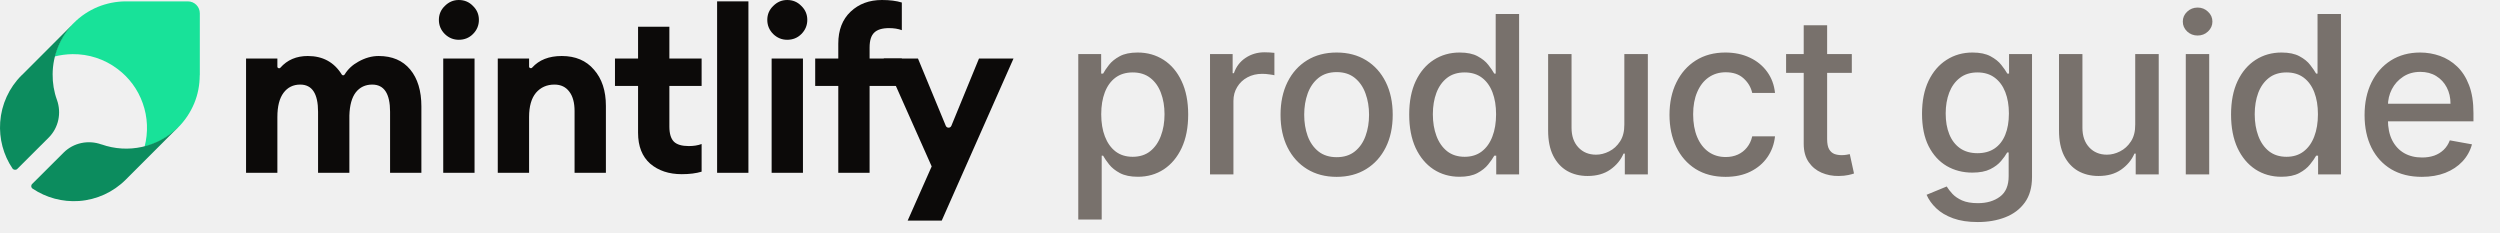
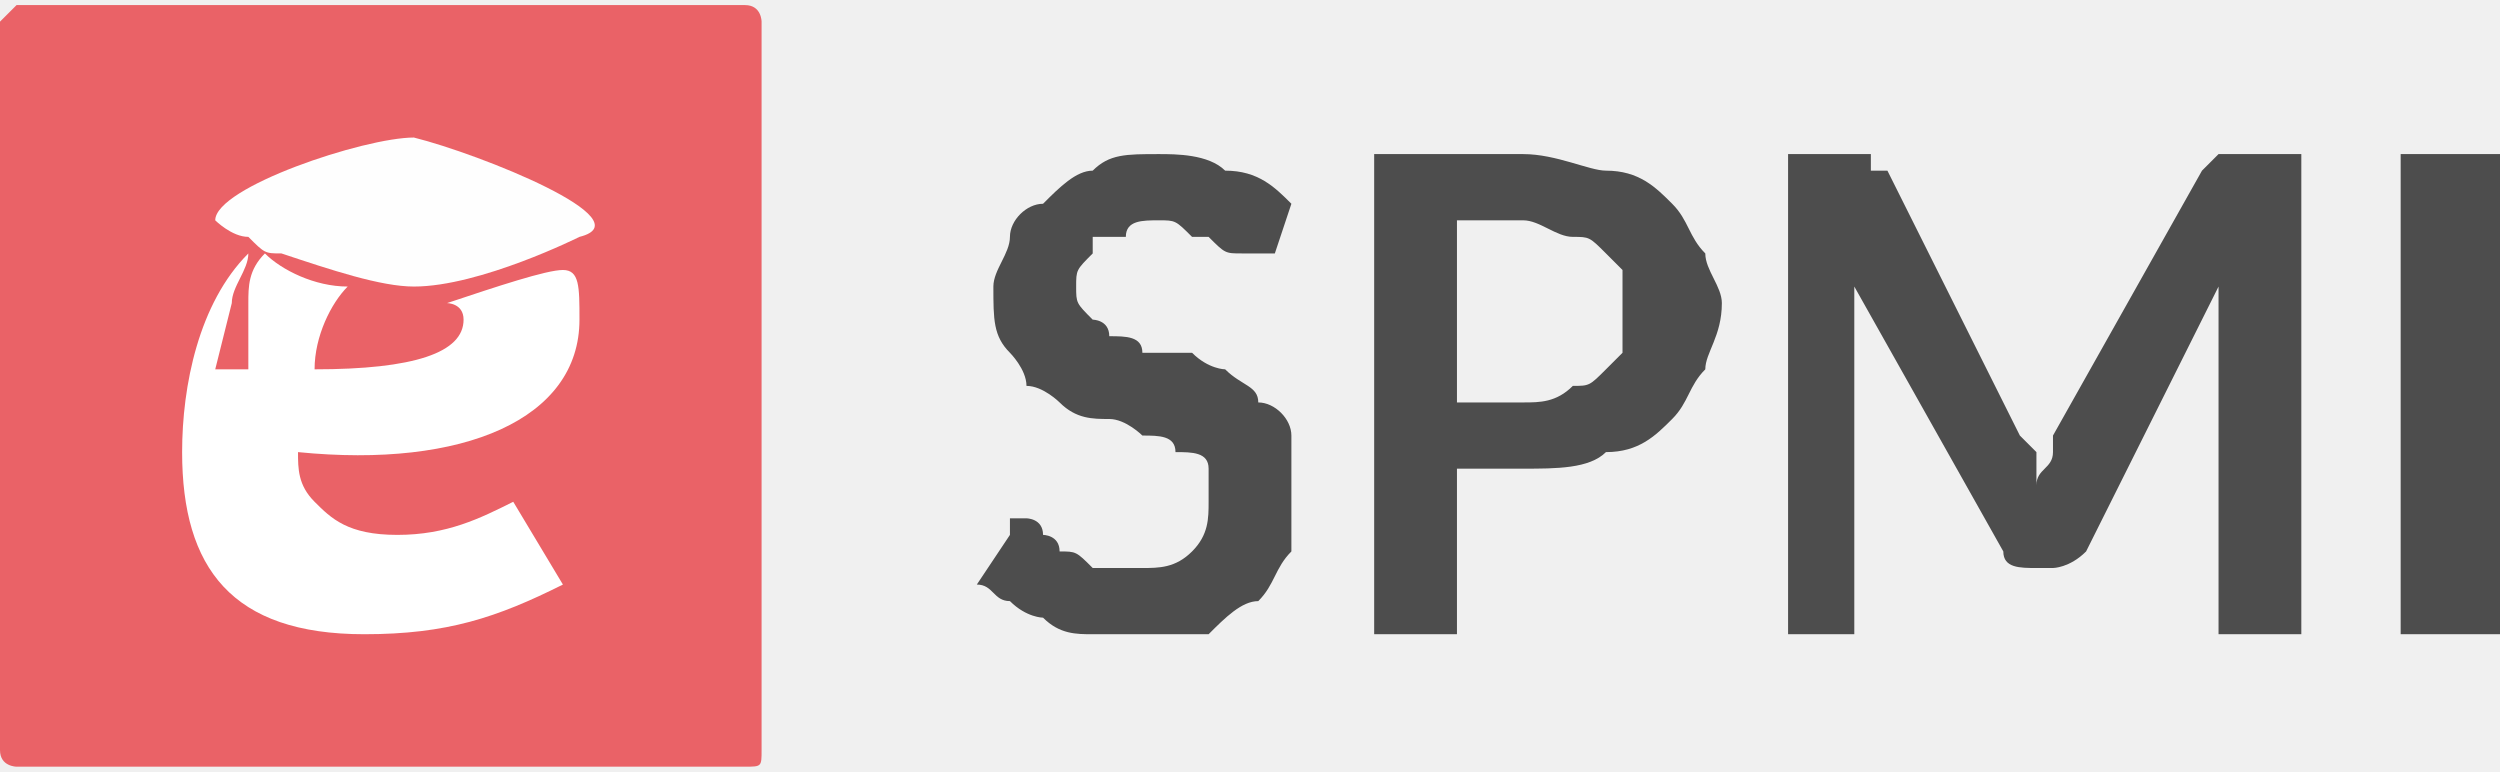
- <svg xmlns="http://www.w3.org/2000/svg" width="204" height="19" viewBox="0 0 204 19" fill="none">
-   <path d="M76.846 18H74.066L76.025 13.579L72.108 4.775H74.906L77.176 10.266C77.26 10.469 77.549 10.469 77.632 10.265L79.886 4.775H82.703L76.846 18Z" fill="#0C0A09" />
-   <path d="M68.404 14.101V7.013H66.52V4.775H68.404V3.563C68.404 2.456 68.74 1.585 69.411 0.951C70.082 0.317 70.934 0 71.966 0C72.601 0 73.141 0.068 73.589 0.205V2.462C73.291 2.35 72.943 2.294 72.545 2.294C71.985 2.294 71.581 2.419 71.332 2.667C71.084 2.904 70.959 3.308 70.959 3.88V4.775H73.589V7.013H70.959V14.101H68.404Z" fill="#0C0A09" />
-   <path d="M64.234 3.246C63.798 3.246 63.419 3.09 63.096 2.779C62.773 2.456 62.611 2.07 62.611 1.623C62.611 1.175 62.773 0.796 63.096 0.485C63.419 0.162 63.798 0 64.234 0C64.694 0 65.079 0.162 65.39 0.485C65.713 0.796 65.875 1.175 65.875 1.623C65.875 2.07 65.713 2.456 65.39 2.779C65.079 3.09 64.694 3.246 64.234 3.246ZM62.965 14.101V4.775H65.521V14.101H62.965Z" fill="#0C0A09" />
-   <path d="M58.516 14.101V0.112H61.071V14.101H58.516Z" fill="#0C0A09" />
-   <path d="M55.629 14.213C54.584 14.213 53.726 13.927 53.055 13.355C52.396 12.771 52.066 11.932 52.066 10.837V7.013H50.182V4.775H52.066V2.182H54.621V4.775H57.252V7.013H54.621V10.334C54.621 10.906 54.746 11.316 54.995 11.565C55.243 11.801 55.647 11.919 56.207 11.919C56.605 11.919 56.953 11.863 57.252 11.751V14.008C56.804 14.145 56.263 14.213 55.629 14.213Z" fill="#0C0A09" />
-   <path d="M40.618 14.102V4.775H43.173V5.436C43.173 5.558 43.339 5.612 43.42 5.521C43.989 4.887 44.796 4.57 45.84 4.57C46.96 4.57 47.836 4.943 48.471 5.689C49.117 6.423 49.441 7.405 49.441 8.636V14.102H46.885V9.065C46.885 8.381 46.742 7.853 46.456 7.48C46.17 7.094 45.766 6.902 45.244 6.902C44.622 6.902 44.118 7.126 43.733 7.573C43.36 8.021 43.173 8.68 43.173 9.55V14.102H40.618Z" fill="#0C0A09" />
-   <path d="M37.436 3.246C37.001 3.246 36.622 3.09 36.298 2.779C35.975 2.456 35.813 2.07 35.813 1.623C35.813 1.175 35.975 0.796 36.298 0.485C36.622 0.162 37.001 0 37.436 0C37.896 0 38.282 0.162 38.593 0.485C38.916 0.796 39.078 1.175 39.078 1.623C39.078 2.07 38.916 2.456 38.593 2.779C38.282 3.09 37.896 3.246 37.436 3.246ZM36.168 14.101V4.775H38.723V14.101H36.168Z" fill="#0C0A09" />
-   <path d="M31.83 14.102V9.121C31.83 7.642 31.345 6.902 30.375 6.902C29.815 6.902 29.367 7.113 29.032 7.536C28.708 7.959 28.534 8.587 28.509 9.42V14.102H25.954V9.121C25.954 7.642 25.469 6.902 24.499 6.902C23.927 6.902 23.473 7.126 23.137 7.573C22.802 8.021 22.634 8.68 22.634 9.55V14.102H20.078V4.775H22.634V5.443C22.634 5.564 22.797 5.618 22.877 5.527C23.44 4.889 24.186 4.57 25.115 4.57C26.341 4.57 27.266 5.075 27.889 6.084C27.941 6.168 28.068 6.167 28.12 6.082C28.389 5.644 28.761 5.296 29.237 5.036C29.784 4.726 30.337 4.57 30.897 4.57C32.004 4.57 32.862 4.937 33.471 5.671C34.08 6.404 34.385 7.412 34.385 8.692V14.102H31.83Z" fill="#0C0A09" />
-   <path d="M16.305 6.139V1.086C16.305 0.544 15.865 0.112 15.331 0.112H10.281C9.488 0.112 8.702 0.269 7.972 0.568C7.242 0.874 6.574 1.314 6.016 1.88L5.977 1.919C5.239 2.666 4.713 3.593 4.446 4.614C4.925 4.488 5.419 4.426 5.914 4.418C7.234 4.402 8.53 4.826 9.582 5.62C10.532 6.327 11.255 7.301 11.648 8.425C12.056 9.564 12.103 10.806 11.797 11.977C12.81 11.71 13.745 11.183 14.491 10.444L14.53 10.405C15.088 9.847 15.535 9.179 15.842 8.449C16.148 7.718 16.297 6.932 16.297 6.139H16.305Z" fill="#18E299" />
-   <path d="M4.295 6.053C4.303 4.503 4.921 3.016 6.008 1.904L1.807 6.108C1.791 6.124 1.775 6.131 1.76 6.147C0.735 7.165 0.117 8.527 0.015 9.967C-0.079 11.313 0.273 12.644 1.024 13.756C1.096 13.862 1.29 13.897 1.4 13.795L3.974 11.227C4.78 10.421 5.03 9.223 4.647 8.151C4.404 7.486 4.287 6.773 4.295 6.053Z" fill="#0C8C5E" />
-   <path d="M14.506 10.406C13.7 11.196 12.69 11.744 11.595 11.987C10.492 12.23 9.349 12.159 8.285 11.784C8.285 11.784 8.277 11.784 8.27 11.784C7.198 11.4 6.001 11.65 5.195 12.449L2.62 15.016C2.511 15.126 2.527 15.306 2.66 15.392C3.771 16.136 5.101 16.496 6.447 16.402C7.886 16.3 9.24 15.682 10.265 14.656L10.304 14.617L14.506 10.414V10.406Z" fill="#0C8C5E" />
-   <path d="M87.987 17.914V4.414H89.854V6.006H90.014C90.124 5.801 90.284 5.565 90.493 5.296C90.702 5.028 90.992 4.793 91.362 4.593C91.733 4.389 92.223 4.286 92.833 4.286C93.625 4.286 94.333 4.487 94.955 4.887C95.577 5.288 96.065 5.865 96.418 6.62C96.776 7.374 96.956 8.281 96.956 9.343C96.956 10.404 96.779 11.313 96.425 12.072C96.071 12.826 95.585 13.408 94.968 13.817C94.35 14.222 93.644 14.424 92.852 14.424C92.255 14.424 91.767 14.324 91.388 14.124C91.013 13.924 90.719 13.689 90.506 13.421C90.293 13.152 90.129 12.914 90.014 12.705H89.899V17.914H87.987ZM89.86 9.323C89.86 10.014 89.96 10.619 90.161 11.139C90.361 11.659 90.651 12.066 91.03 12.36C91.409 12.649 91.874 12.794 92.424 12.794C92.995 12.794 93.472 12.643 93.855 12.34C94.239 12.034 94.529 11.618 94.725 11.094C94.925 10.57 95.025 9.98 95.025 9.323C95.025 8.676 94.927 8.094 94.731 7.578C94.539 7.063 94.249 6.656 93.862 6.357C93.478 6.059 92.999 5.91 92.424 5.91C91.87 5.91 91.401 6.053 91.017 6.338C90.638 6.624 90.35 7.022 90.154 7.534C89.958 8.045 89.86 8.642 89.86 9.323ZM98.737 14.232V4.414H100.584V5.974H100.686C100.865 5.445 101.181 5.03 101.632 4.727C102.088 4.421 102.604 4.267 103.179 4.267C103.299 4.267 103.439 4.271 103.601 4.28C103.767 4.289 103.897 4.299 103.991 4.312V6.14C103.914 6.119 103.778 6.095 103.582 6.07C103.386 6.04 103.19 6.025 102.994 6.025C102.542 6.025 102.14 6.121 101.786 6.313C101.436 6.5 101.159 6.762 100.955 7.099C100.75 7.431 100.648 7.811 100.648 8.237V14.232H98.737ZM109.069 14.431C108.149 14.431 107.345 14.22 106.659 13.798C105.973 13.376 105.441 12.786 105.061 12.027C104.682 11.269 104.492 10.382 104.492 9.368C104.492 8.35 104.682 7.459 105.061 6.696C105.441 5.933 105.973 5.341 106.659 4.919C107.345 4.497 108.149 4.286 109.069 4.286C109.99 4.286 110.793 4.497 111.479 4.919C112.165 5.341 112.698 5.933 113.077 6.696C113.456 7.459 113.646 8.35 113.646 9.368C113.646 10.382 113.456 11.269 113.077 12.027C112.698 12.786 112.165 13.376 111.479 13.798C110.793 14.22 109.99 14.431 109.069 14.431ZM109.076 12.826C109.672 12.826 110.166 12.668 110.558 12.353C110.95 12.038 111.24 11.618 111.428 11.094C111.62 10.57 111.715 9.992 111.715 9.362C111.715 8.735 111.62 8.16 111.428 7.636C111.24 7.107 110.95 6.683 110.558 6.364C110.166 6.044 109.672 5.884 109.076 5.884C108.475 5.884 107.976 6.044 107.58 6.364C107.188 6.683 106.896 7.107 106.704 7.636C106.517 8.16 106.423 8.735 106.423 9.362C106.423 9.992 106.517 10.57 106.704 11.094C106.896 11.618 107.188 12.038 107.58 12.353C107.976 12.668 108.475 12.826 109.076 12.826ZM119.095 14.424C118.302 14.424 117.595 14.222 116.972 13.817C116.355 13.408 115.869 12.826 115.515 12.072C115.166 11.313 114.991 10.404 114.991 9.343C114.991 8.281 115.168 7.374 115.521 6.62C115.879 5.865 116.369 5.288 116.992 4.887C117.614 4.487 118.319 4.286 119.107 4.286C119.717 4.286 120.207 4.389 120.578 4.593C120.953 4.793 121.242 5.028 121.447 5.296C121.656 5.565 121.818 5.801 121.933 6.006H122.048V1.142H123.959V14.232H122.092V12.705H121.933C121.818 12.914 121.651 13.152 121.434 13.421C121.221 13.689 120.927 13.924 120.552 14.124C120.177 14.324 119.691 14.424 119.095 14.424ZM119.516 12.794C120.066 12.794 120.531 12.649 120.91 12.36C121.293 12.066 121.583 11.659 121.779 11.139C121.98 10.619 122.08 10.014 122.08 9.323C122.08 8.642 121.982 8.045 121.786 7.534C121.59 7.022 121.302 6.624 120.923 6.338C120.543 6.053 120.075 5.91 119.516 5.91C118.941 5.91 118.462 6.059 118.078 6.357C117.695 6.656 117.405 7.063 117.209 7.578C117.017 8.094 116.921 8.676 116.921 9.323C116.921 9.98 117.019 10.57 117.215 11.094C117.411 11.618 117.701 12.034 118.085 12.34C118.472 12.643 118.95 12.794 119.516 12.794ZM132.546 10.161V4.414H134.464V14.232H132.585V12.532H132.482C132.256 13.056 131.894 13.493 131.396 13.842C130.901 14.188 130.286 14.36 129.548 14.36C128.918 14.36 128.359 14.222 127.874 13.945C127.392 13.664 127.013 13.248 126.736 12.698C126.463 12.149 126.327 11.469 126.327 10.659V4.414H128.238V10.429C128.238 11.098 128.423 11.631 128.794 12.027C129.165 12.424 129.646 12.622 130.239 12.622C130.597 12.622 130.952 12.532 131.306 12.353C131.664 12.174 131.96 11.904 132.195 11.541C132.433 11.179 132.55 10.719 132.546 10.161ZM140.807 14.431C139.857 14.431 139.039 14.215 138.353 13.785C137.671 13.35 137.147 12.752 136.78 11.989C136.414 11.226 136.231 10.352 136.231 9.368C136.231 8.371 136.418 7.491 136.793 6.728C137.168 5.961 137.697 5.362 138.378 4.932C139.06 4.502 139.864 4.286 140.788 4.286C141.534 4.286 142.199 4.425 142.783 4.702C143.366 4.975 143.837 5.358 144.195 5.852C144.557 6.347 144.773 6.924 144.841 7.585H142.981C142.878 7.124 142.644 6.728 142.278 6.396C141.915 6.063 141.43 5.897 140.82 5.897C140.288 5.897 139.821 6.038 139.42 6.319C139.024 6.596 138.715 6.992 138.494 7.508C138.272 8.019 138.161 8.624 138.161 9.323C138.161 10.039 138.27 10.657 138.487 11.177C138.704 11.697 139.011 12.1 139.408 12.385C139.808 12.671 140.279 12.813 140.82 12.813C141.182 12.813 141.511 12.747 141.805 12.615C142.103 12.479 142.352 12.285 142.552 12.034C142.757 11.782 142.9 11.48 142.981 11.126H144.841C144.773 11.761 144.566 12.328 144.221 12.826C143.876 13.325 143.413 13.717 142.834 14.002C142.258 14.288 141.583 14.431 140.807 14.431ZM151.108 4.414V5.948H145.745V4.414H151.108ZM147.183 2.062H149.094V11.35C149.094 11.72 149.15 11.999 149.26 12.187C149.371 12.37 149.514 12.496 149.689 12.564C149.868 12.628 150.062 12.66 150.27 12.66C150.424 12.66 150.558 12.649 150.673 12.628C150.788 12.607 150.878 12.59 150.942 12.577L151.287 14.156C151.176 14.198 151.018 14.241 150.814 14.284C150.609 14.33 150.354 14.356 150.047 14.36C149.544 14.369 149.075 14.279 148.64 14.092C148.206 13.904 147.854 13.614 147.586 13.223C147.317 12.83 147.183 12.338 147.183 11.746V2.062ZM161.382 18.119C160.602 18.119 159.931 18.017 159.369 17.812C158.81 17.607 158.354 17.337 158.001 17C157.647 16.663 157.383 16.295 157.208 15.894L158.851 15.217C158.966 15.404 159.119 15.602 159.311 15.811C159.507 16.024 159.771 16.205 160.104 16.355C160.44 16.504 160.873 16.578 161.401 16.578C162.126 16.578 162.724 16.401 163.197 16.048C163.67 15.698 163.907 15.14 163.907 14.373V12.443H163.786C163.67 12.652 163.504 12.884 163.287 13.139C163.074 13.395 162.78 13.617 162.405 13.804C162.03 13.992 161.542 14.085 160.941 14.085C160.166 14.085 159.467 13.904 158.844 13.542C158.227 13.176 157.737 12.636 157.374 11.925C157.016 11.209 156.837 10.329 156.837 9.285C156.837 8.241 157.014 7.346 157.368 6.6C157.726 5.855 158.216 5.284 158.838 4.887C159.46 4.487 160.166 4.286 160.954 4.286C161.563 4.286 162.055 4.389 162.43 4.593C162.805 4.793 163.097 5.028 163.306 5.296C163.519 5.565 163.683 5.801 163.798 6.006H163.939V4.414H165.812V14.45C165.812 15.293 165.616 15.986 165.224 16.527C164.832 17.068 164.301 17.469 163.632 17.729C162.967 17.989 162.217 18.119 161.382 18.119ZM161.363 12.5C161.913 12.5 162.377 12.372 162.756 12.117C163.14 11.857 163.43 11.486 163.626 11.004C163.826 10.519 163.926 9.937 163.926 9.259C163.926 8.599 163.828 8.017 163.632 7.514C163.436 7.012 163.148 6.62 162.769 6.338C162.39 6.053 161.921 5.91 161.363 5.91C160.788 5.91 160.308 6.059 159.925 6.357C159.541 6.651 159.251 7.052 159.055 7.559C158.864 8.066 158.768 8.633 158.768 9.259C158.768 9.903 158.866 10.467 159.062 10.953C159.258 11.439 159.548 11.818 159.931 12.091C160.319 12.364 160.796 12.5 161.363 12.5ZM174.234 10.161V4.414H176.152V14.232H174.273V12.532H174.171C173.945 13.056 173.582 13.493 173.084 13.842C172.59 14.188 171.974 14.36 171.237 14.36C170.606 14.36 170.048 14.222 169.562 13.945C169.08 13.664 168.701 13.248 168.424 12.698C168.151 12.149 168.015 11.469 168.015 10.659V4.414H169.926V10.429C169.926 11.098 170.112 11.631 170.482 12.027C170.853 12.424 171.335 12.622 171.927 12.622C172.285 12.622 172.641 12.532 172.994 12.353C173.352 12.174 173.649 11.904 173.883 11.541C174.122 11.179 174.239 10.719 174.234 10.161ZM178.36 14.232V4.414H180.271V14.232H178.36ZM179.325 2.899C178.993 2.899 178.707 2.789 178.469 2.567C178.234 2.341 178.117 2.073 178.117 1.762C178.117 1.446 178.234 1.178 178.469 0.956C178.707 0.73 178.993 0.617 179.325 0.617C179.658 0.617 179.941 0.73 180.175 0.956C180.414 1.178 180.533 1.446 180.533 1.762C180.533 2.073 180.414 2.341 180.175 2.567C179.941 2.789 179.658 2.899 179.325 2.899ZM186.158 14.424C185.365 14.424 184.658 14.222 184.036 13.817C183.418 13.408 182.932 12.826 182.578 12.072C182.229 11.313 182.054 10.404 182.054 9.343C182.054 8.281 182.231 7.374 182.585 6.62C182.943 5.865 183.433 5.288 184.055 4.887C184.677 4.487 185.382 4.286 186.171 4.286C186.78 4.286 187.27 4.389 187.641 4.593C188.016 4.793 188.306 5.028 188.51 5.296C188.719 5.565 188.881 5.801 188.996 6.006H189.111V1.142H191.022V14.232H189.156V12.705H188.996C188.881 12.914 188.715 13.152 188.497 13.421C188.284 13.689 187.99 13.924 187.615 14.124C187.24 14.324 186.755 14.424 186.158 14.424ZM186.58 12.794C187.13 12.794 187.594 12.649 187.973 12.36C188.357 12.066 188.647 11.659 188.843 11.139C189.043 10.619 189.143 10.014 189.143 9.323C189.143 8.642 189.045 8.045 188.849 7.534C188.653 7.022 188.365 6.624 187.986 6.338C187.607 6.053 187.138 5.91 186.58 5.91C186.005 5.91 185.525 6.059 185.142 6.357C184.758 6.656 184.468 7.063 184.272 7.578C184.081 8.094 183.985 8.676 183.985 9.323C183.985 9.98 184.083 10.57 184.279 11.094C184.475 11.618 184.764 12.034 185.148 12.34C185.536 12.643 186.013 12.794 186.58 12.794ZM197.622 14.431C196.654 14.431 195.821 14.224 195.122 13.81C194.428 13.393 193.891 12.807 193.512 12.053C193.137 11.294 192.949 10.406 192.949 9.387C192.949 8.382 193.137 7.495 193.512 6.728C193.891 5.961 194.419 5.362 195.097 4.932C195.779 4.502 196.575 4.286 197.487 4.286C198.041 4.286 198.578 4.378 199.098 4.561C199.618 4.745 200.085 5.032 200.498 5.424C200.911 5.816 201.237 6.325 201.476 6.952C201.715 7.574 201.834 8.33 201.834 9.221V9.899H194.029V8.467H199.961C199.961 7.964 199.859 7.519 199.654 7.131C199.45 6.739 199.162 6.43 198.791 6.204C198.425 5.978 197.994 5.865 197.5 5.865C196.963 5.865 196.494 5.997 196.094 6.262C195.698 6.521 195.391 6.862 195.173 7.284C194.96 7.702 194.854 8.156 194.854 8.646V9.764C194.854 10.421 194.969 10.979 195.199 11.439C195.433 11.899 195.759 12.251 196.177 12.494C196.595 12.732 197.083 12.852 197.641 12.852C198.003 12.852 198.333 12.801 198.632 12.698C198.93 12.592 199.188 12.434 199.405 12.225C199.622 12.017 199.789 11.759 199.904 11.452L201.713 11.778C201.568 12.31 201.308 12.777 200.933 13.178C200.562 13.574 200.095 13.883 199.533 14.105C198.975 14.322 198.338 14.431 197.622 14.431Z" fill="#78716C" />
+ <svg xmlns="http://www.w3.org/2000/svg" xml:space="preserve" width="24.418mm" height="7.538mm" version="1.1" style="shape-rendering:geometricPrecision; text-rendering:geometricPrecision; image-rendering:optimizeQuality; fill-rule:evenodd; clip-rule:evenodd" viewBox="0 0 151 46">
+   <defs>
+     <style type="text/css">
+    
+     .fil0 {fill:#EA6267}
+     .fil3 {fill:#FEFEFE}
+     .fil1 {fill:#4D4D4D;fill-rule:nonzero}
+     .fil2 {fill:white;fill-rule:nonzero}
+    
+   </style>
+   </defs>
+   <g id="Layer_x0020_1">
+     <g id="_2239325310592">
+       <path class="fil0" d="M1 0l44 0c1,0 1,1 1,1l0 44c0,1 0,1 -1,1l-44 0c0,0 -1,0 -1,-1l0 -44c0,0 1,-1 1,-1z" />
+       <path class="fil1" d="M77 15c-1,0 -1,0 -1,0 0,0 0,0 -1,0 0,0 0,0 0,0 -1,0 -1,0 -2,-1 0,0 -1,0 -1,0 -1,-1 -1,-1 -2,-1 -1,0 -2,0 -2,1 -1,0 -1,0 -2,0 0,1 0,1 0,1 -1,1 -1,1 -1,2 0,1 0,1 1,2 0,0 1,0 1,1 1,0 2,0 2,1 1,0 2,0 3,0 1,1 2,1 2,1 1,1 2,1 2,2 1,0 2,1 2,2 0,1 0,2 0,3 0,1 0,2 0,4 -1,1 -1,2 -2,3 -1,0 -2,1 -3,2 -1,0 -3,0 -4,0 -1,0 -2,0 -3,0 -1,0 -2,0 -3,-1 0,0 -1,0 -2,-1 -1,0 -1,-1 -2,-1l2 -3c0,0 0,0 0,-1 0,0 1,0 1,0 0,0 1,0 1,1 0,0 1,0 1,1 1,0 1,0 2,1 1,0 2,0 3,0 1,0 2,0 3,-1 1,-1 1,-2 1,-3 0,-1 0,-2 0,-2 0,-1 -1,-1 -2,-1 0,-1 -1,-1 -2,-1 0,0 -1,-1 -2,-1 -1,0 -2,0 -3,-1 0,0 -1,-1 -2,-1 0,-1 -1,-2 -1,-2 -1,-1 -1,-2 -1,-4 0,-1 1,-2 1,-3 0,-1 1,-2 2,-2 1,-1 2,-2 3,-2 1,-1 2,-1 4,-1 1,0 3,0 4,1 2,0 3,1 4,2l-1 3zm15 9c1,0 2,0 3,-1 1,0 1,0 2,-1 0,0 1,-1 1,-1 0,-1 0,-2 0,-3 0,0 0,-1 0,-2 0,0 -1,-1 -1,-1 -1,-1 -1,-1 -2,-1 -1,0 -2,-1 -3,-1l-4 0 0 11 4 0zm0 -15c2,0 4,1 5,1 2,0 3,1 4,2 1,1 1,2 2,3 0,1 1,2 1,3 0,2 -1,3 -1,4 -1,1 -1,2 -2,3 -1,1 -2,2 -4,2 -1,1 -3,1 -5,1l-4 0 0 10 -5 0 0 -29 9 0zm47 0l0 29 -5 0 0 -19c0,0 0,-1 0,-2l-8 16c-1,1 -2,1 -2,1l-1 0c-1,0 -2,0 -2,-1l-9 -16c0,0 0,1 0,1 0,1 0,1 0,1l0 19 -4 0 0 -29 4 0c0,0 0,0 0,0 1,0 1,0 1,0 0,0 0,1 0,1 0,0 0,0 1,0l8 16c0,0 1,1 1,1 0,1 0,1 0,2 0,-1 1,-1 1,-2 0,0 0,-1 0,-1l9 -16c0,0 0,0 0,0 0,0 1,-1 1,-1 0,0 0,0 0,0 0,0 1,0 1,0l4 0zm12 29l-6 0 0 -29 6 0 0 29z" />
+       <g>
+         <path class="fil2" d="M24 32c-3,0 -4,-1 -5,-2 -1,-1 -1,-2 -1,-3 10,1 17,-2 17,-8 0,-2 0,-3 -1,-3 -1,0 -4,1 -7,2 0,0 1,0 1,1 0,2 -3,3 -9,3 0,-2 1,-4 2,-5 -2,0 -4,-1 -5,-2 -1,1 -1,2 -1,3 0,0 0,0 0,0l0 4c0,0 0,0 -1,0l0 0c0,0 -1,0 -1,0l1 -4c0,0 0,0 0,0 0,-1 1,-2 1,-3 -3,3 -4,8 -4,12 0,7 3,11 11,11 5,0 8,-1 12,-3l-3 -5c-2,1 -4,2 -7,2z" />
+         <path class="fil3" d="M35 14c0,0 -6,3 -10,3 -2,0 -5,-1 -8,-2 -1,0 -1,0 -2,-1 -1,0 -2,-1 -2,-1 0,-2 9,-5 12,-5 4,1 14,5 10,6z" />
+       </g>
+     </g>
+   </g>
</svg>
